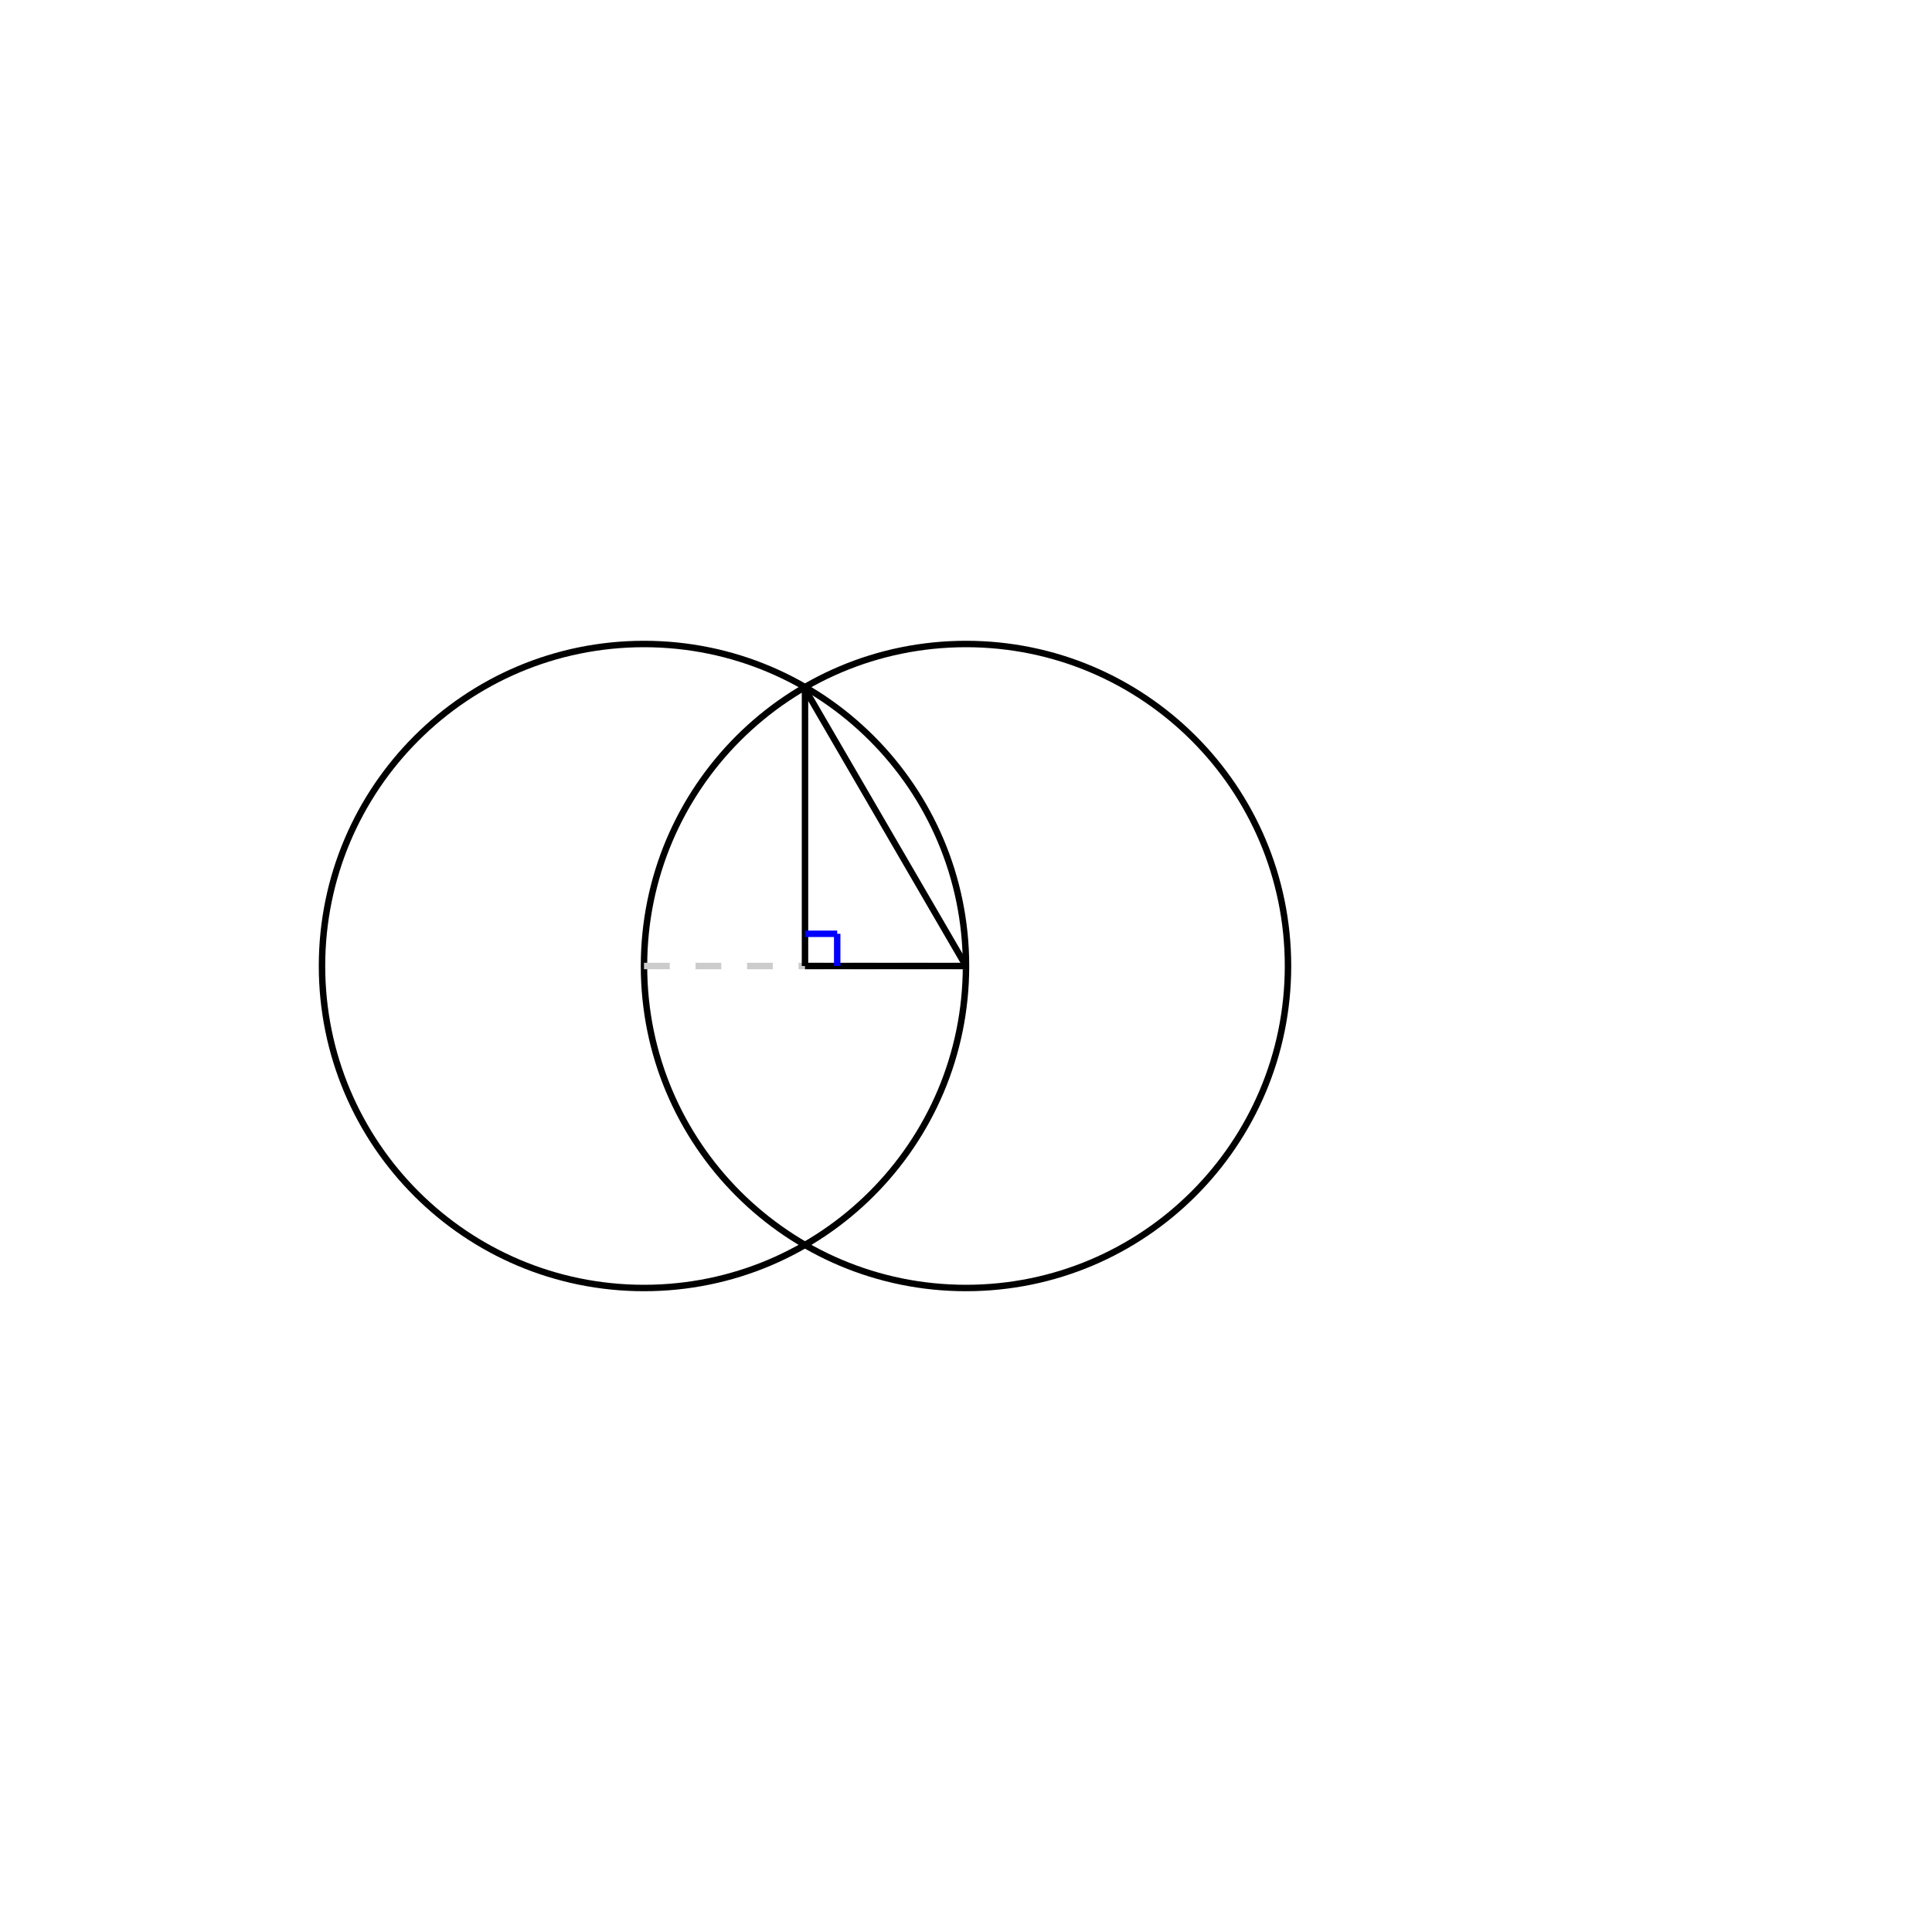
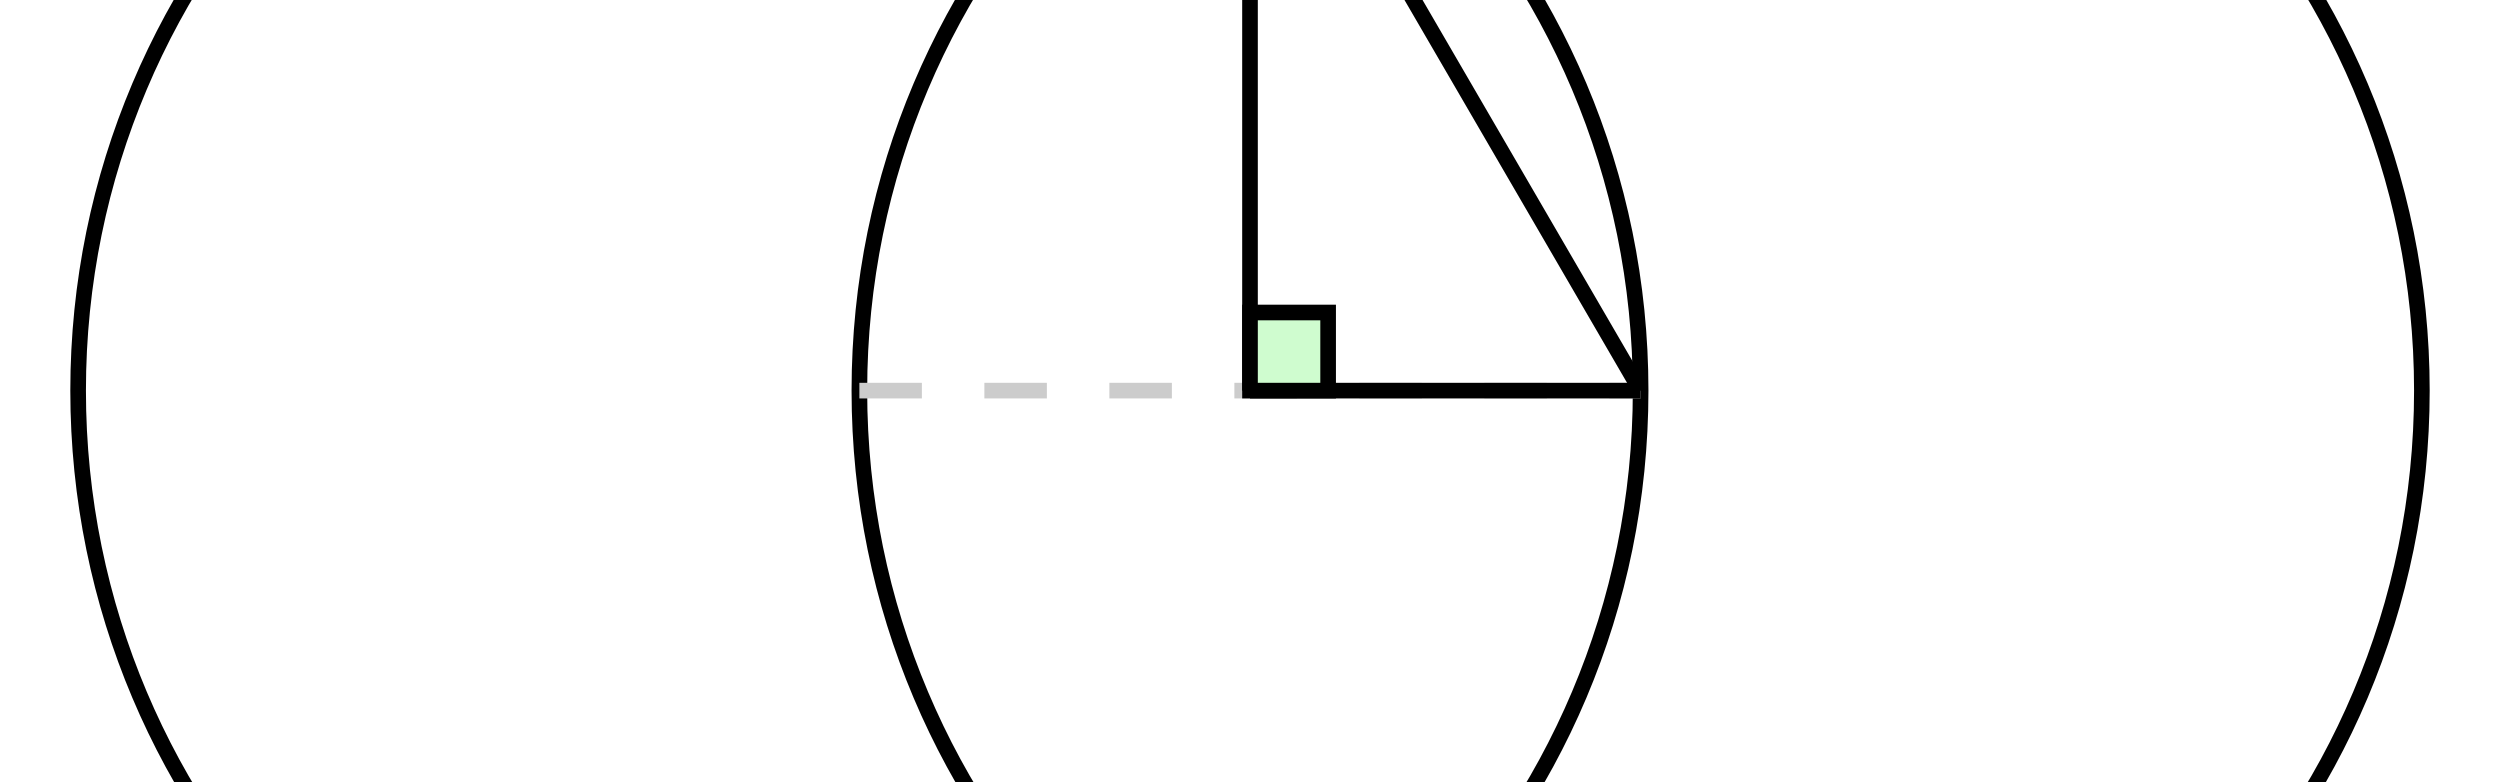
- <svg xmlns="http://www.w3.org/2000/svg" viewBox="-150 -150 300 300">
+ <svg xmlns="http://www.w3.org/2000/svg" viewBox="-105 -25 160 50" style="background:#fafafa;">
  <circle cx="0" cy="0" r="50" stroke="black" fill="transparent" />
  <circle cx="-50" cy="0" r="50" stroke="black" fill="transparent" />
  <line x1="-50" y1="0" x2="0" y2="0" stroke="#CCCCCC" stroke-dasharray="4" fill="transparent" />
  <line x1="-25" y1="0" x2="0" y2="0" stroke="black" fill="transparent" />
  <line x1="-25" y1="0" x2="-25" y2="-43" stroke="black" fill="transparent" />
  <line x1="0" y1="0" x2="-25" y2="-43" stroke="black" fill="transparent" />
-   <line x1="-25" y1="-5" x2="-20" y2="-5" stroke="blue" fill="transparent" />
-   <line x1="-20" y1="0" x2="-20" y2="-5" stroke="blue" fill="transparent" />
+   <rect x="-25" y="-5" width="5" height="5" stroke="black" fill="#cffccf" />
</svg>
